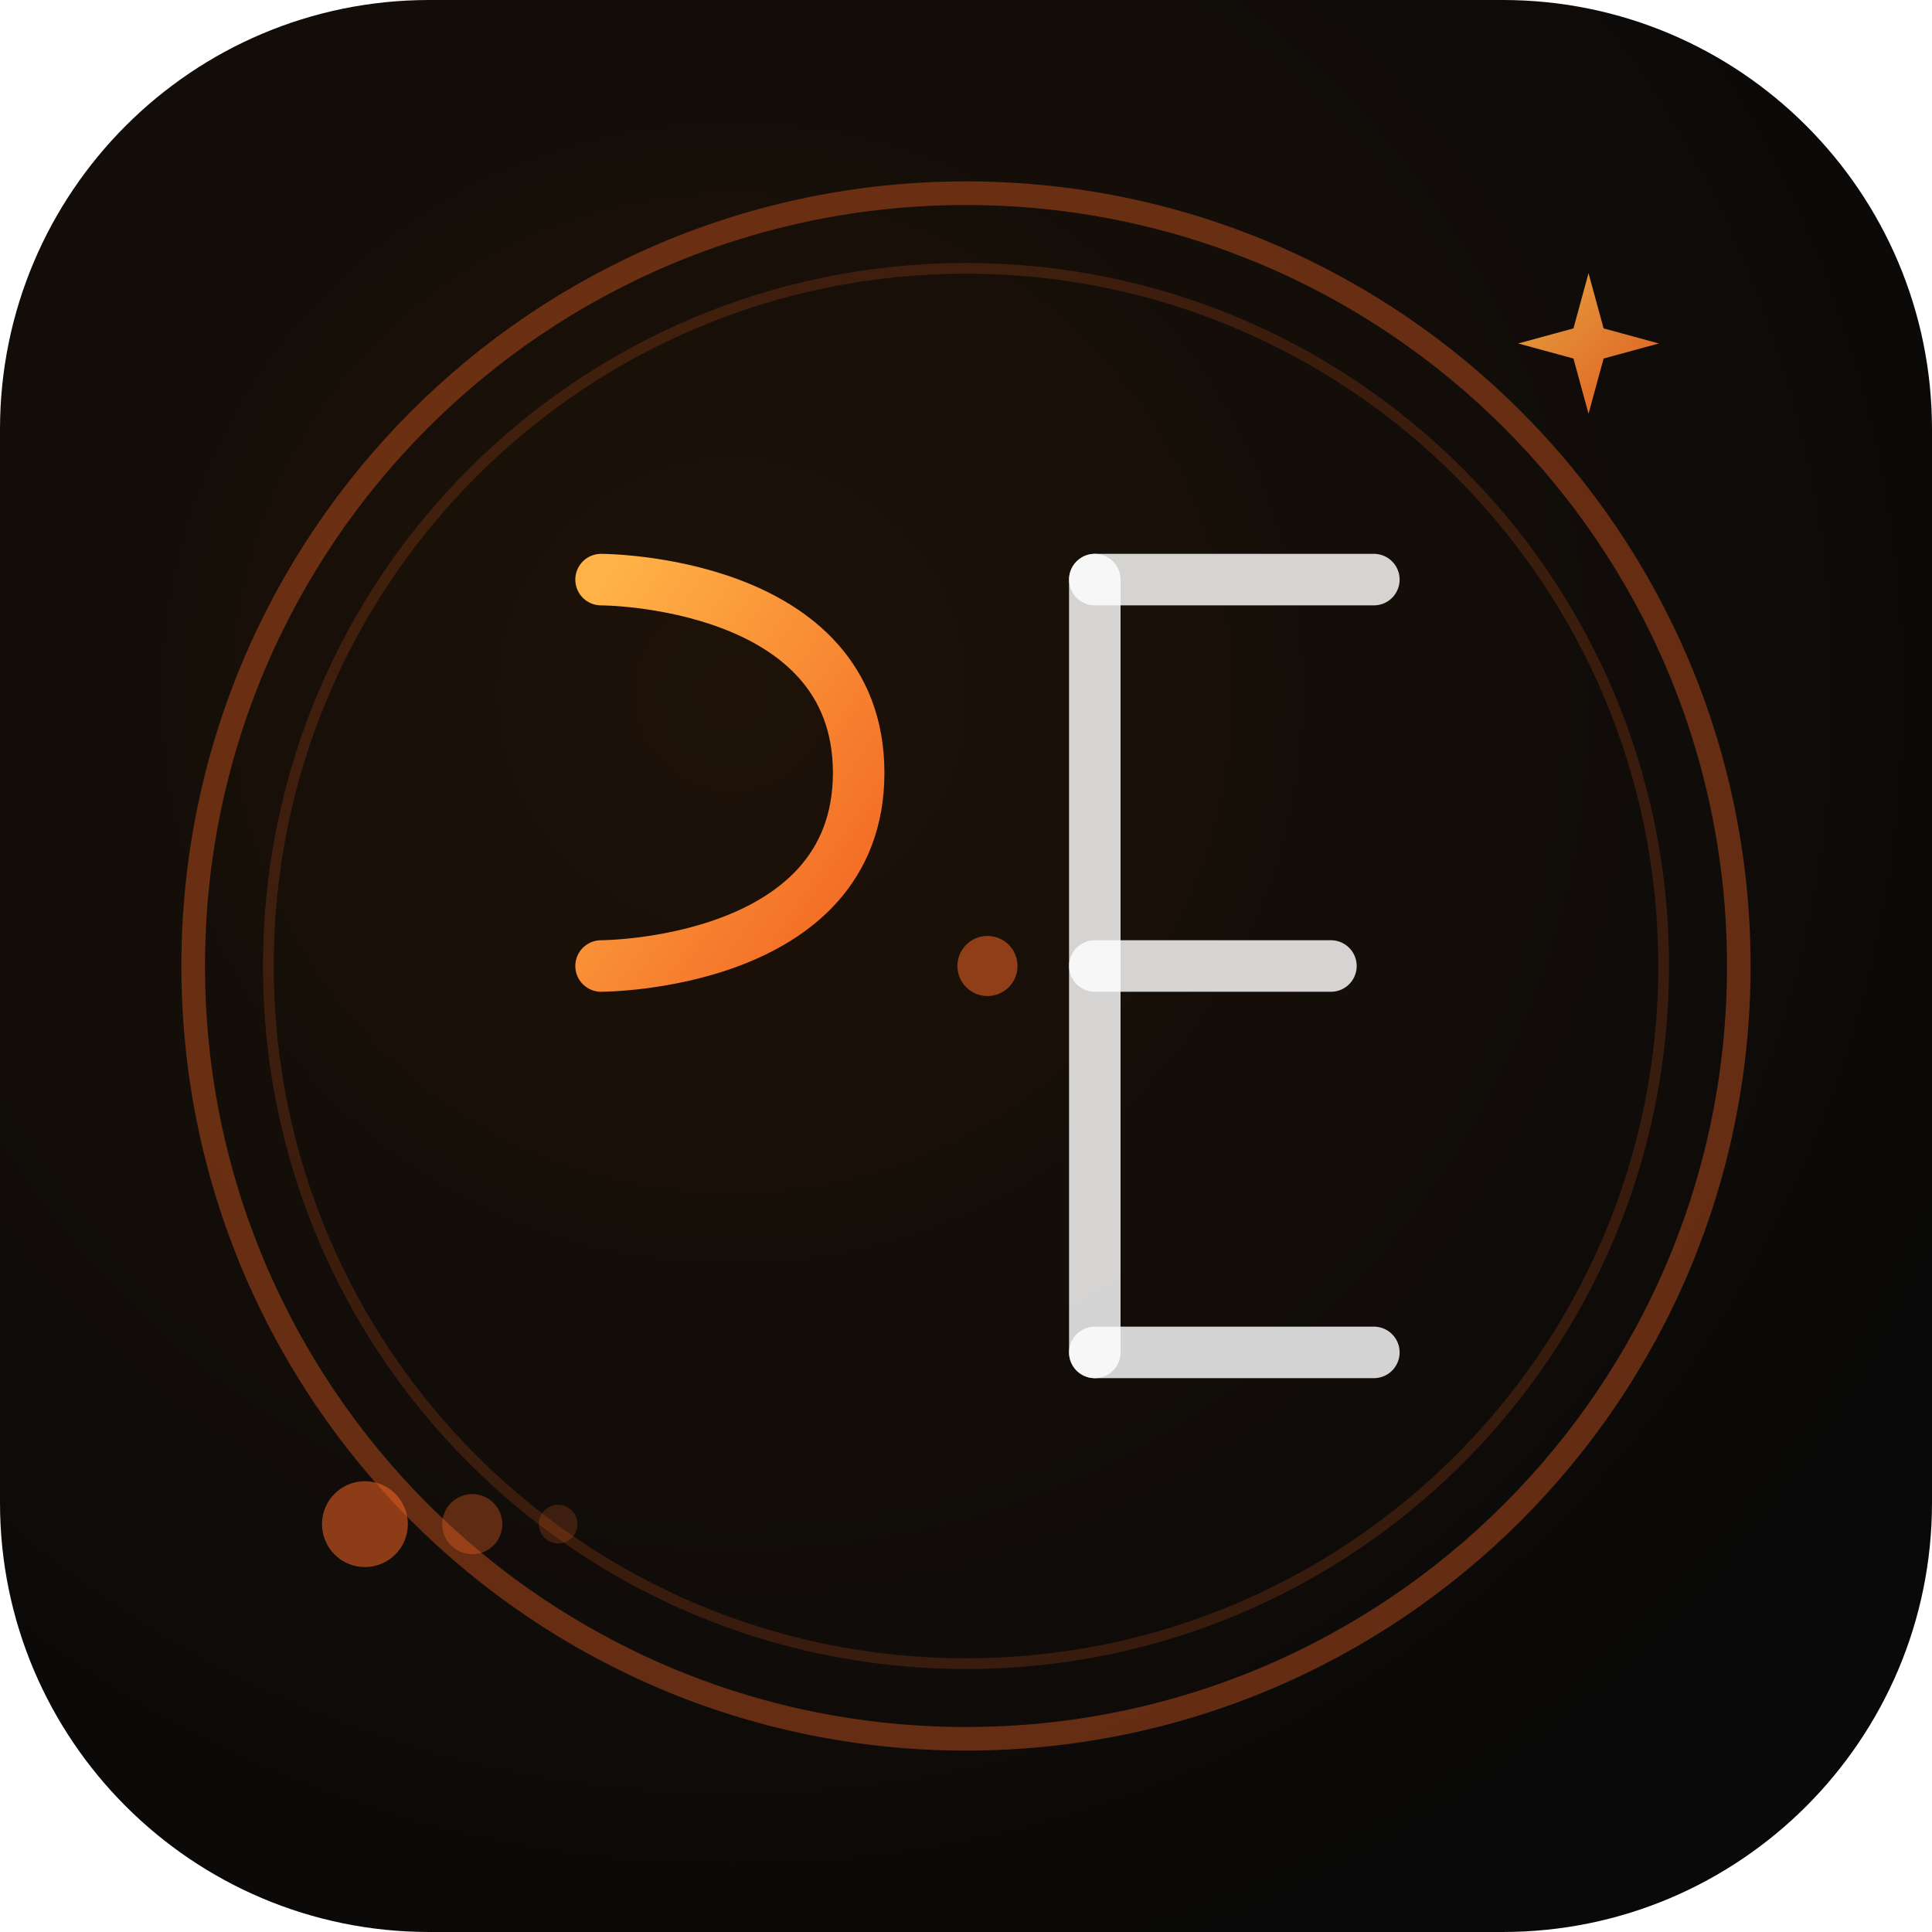
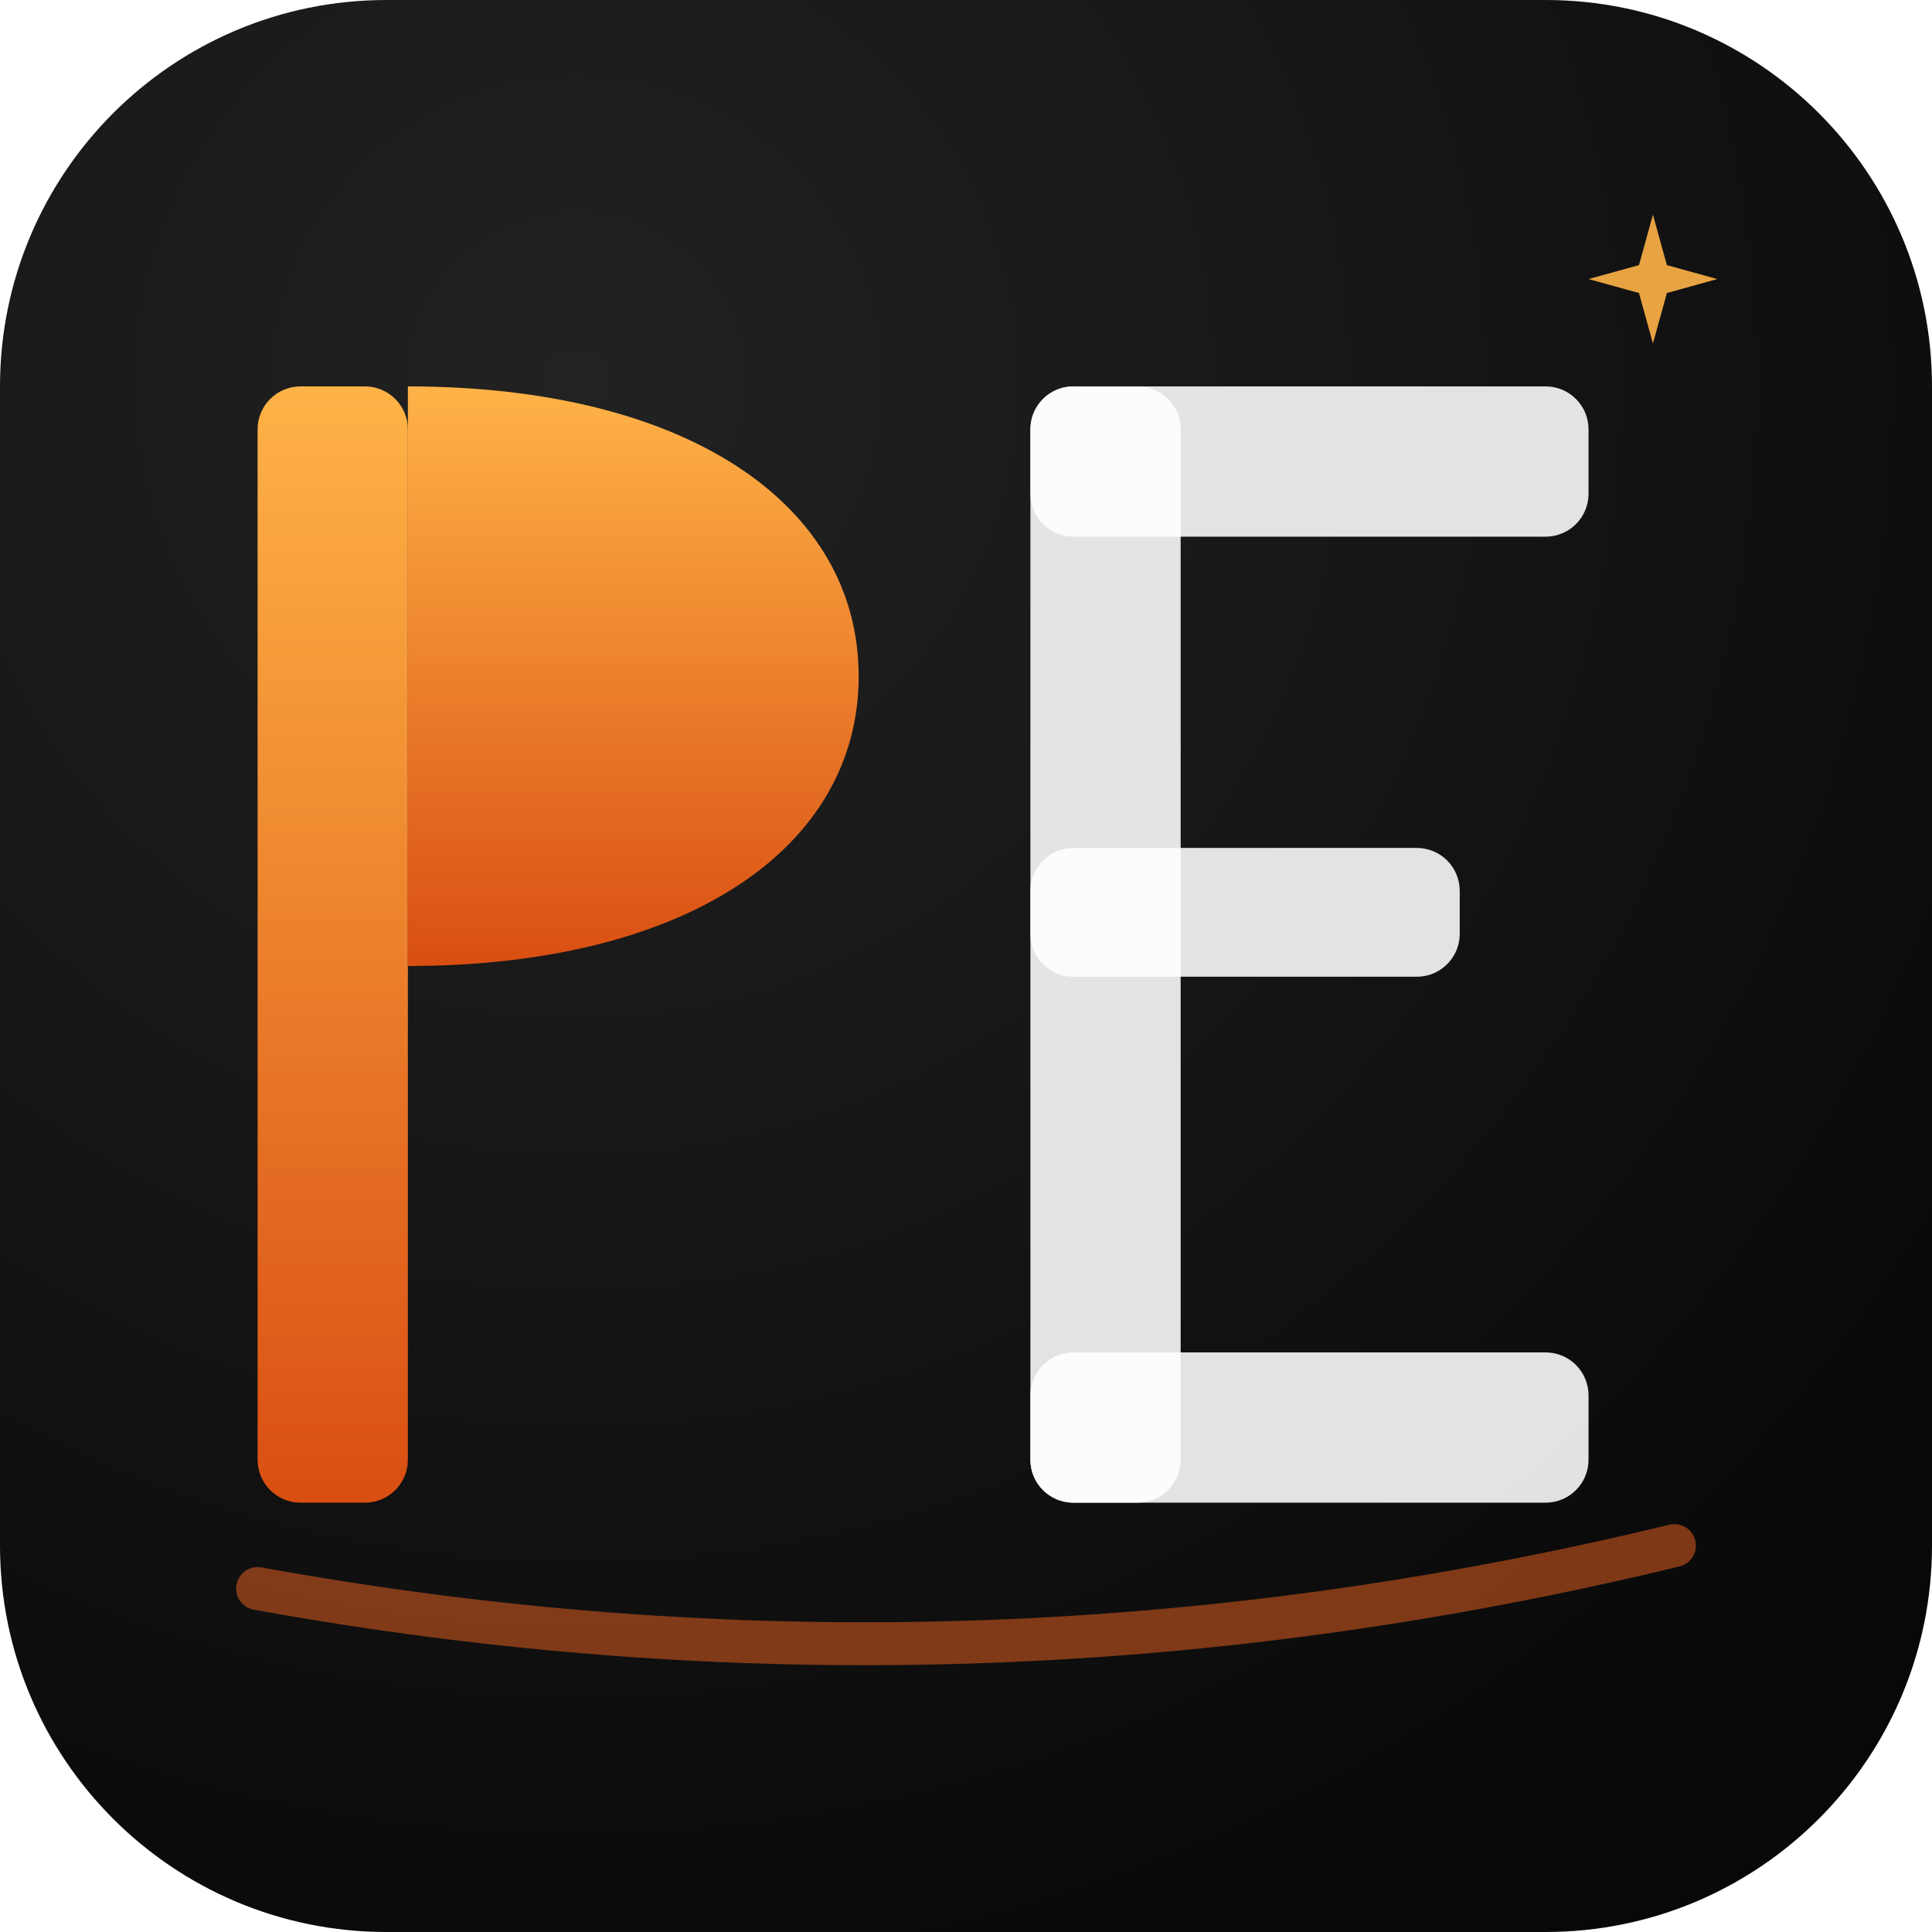
<svg xmlns="http://www.w3.org/2000/svg" viewBox="0 0 90 90" width="90" height="90">
  <defs>
-     <radialGradient id="bgGrad" cx="38%" cy="36%" r="72%">
-       <stop offset="0" stop-color="#1e1208" />
-       <stop offset="1" stop-color="#090909" />
+     <radialGradient id="bg" cx="30%" cy="20%" r="90%">
+       <stop offset="0" stop-color="#222222" />
+       <stop offset="1" stop-color="#080808" />
    </radialGradient>
-     <linearGradient id="sparks" x1="0" y1="0" x2="1" y2="1">
+     <linearGradient id="og" x1="0" y1="0" x2="0" y2="1">
      <stop offset="0" stop-color="#ffb347" />
-       <stop offset="1" stop-color="#F26522" />
+       <stop offset="1" stop-color="#d94e12" />
    </linearGradient>
  </defs>
-   <rect width="90" height="90" rx="20" fill="url(#bgGrad)" />
-   <circle cx="45" cy="45" r="36" fill="none" stroke="#F26522" stroke-width="1.1" opacity="0.38" />
-   <circle cx="45" cy="45" r="32.5" fill="none" stroke="#F26522" stroke-width="0.5" opacity="0.18" />
-   <g stroke="url(#sparks)" stroke-width="2.4" fill="none" stroke-linecap="round" stroke-linejoin="round">
-     <line x1="28" y1="27" x2="28" y2="63" />
-     <path d="M28 27 C28 27 40 27 40 36 C40 45 28 45 28 45" />
+   <rect width="90" height="90" rx="18" fill="url(#bg)" />
+   <rect x="12" y="18" width="7" height="52" rx="2" fill="url(#og)" />
+   <path d="M19 18 C32 18 40 23.5 40 31.5 C40 39.5 32 45 19 45 Z" fill="url(#og)" />
+   <rect x="48" y="18" width="7" height="52" rx="2" fill="rgba(255,255,255,0.88)" />
+   <rect x="48" y="18" width="26" height="7" rx="2" fill="rgba(255,255,255,0.88)" />
+   <rect x="48" y="39.5" width="20" height="6" rx="2" fill="rgba(255,255,255,0.88)" />
+   <rect x="48" y="63" width="26" height="7" rx="2" fill="rgba(255,255,255,0.88)" />
+   <path d="M12 74 Q45 80 78 72" stroke="#F26522" stroke-width="2" fill="none" stroke-linecap="round" opacity="0.5" />
+   <g transform="translate(77,13)" fill="#ffb347" opacity="0.9">
+     <path d="M0,-3 L0.65,-0.65 L3,0 L0.65,0.65 L0,3 L-0.65,0.65 L-3,0 L-0.65,-0.65 Z" />
  </g>
-   <circle cx="46" cy="45" r="1.4" fill="#F26522" opacity="0.55" />
-   <g stroke="rgba(255,255,255,0.82)" stroke-width="2.4" fill="none" stroke-linecap="round">
-     <line x1="51" y1="27" x2="51" y2="63" />
-     <line x1="51" y1="27" x2="64" y2="27" />
-     <line x1="51" y1="45" x2="62" y2="45" />
-     <line x1="51" y1="63" x2="64" y2="63" />
-   </g>
-   <g transform="translate(74,16)" fill="url(#sparks)" opacity="0.9">
-     <path d="M0,-4.2 L0.9,-0.9 L4.2,0 L0.9,0.9 L0,4.2 L-0.9,0.9 L-4.2,0 L-0.9,-0.9 Z" transform="scale(0.78)" />
-   </g>
-   <circle cx="17" cy="71" r="2" fill="#F26522" opacity="0.55" />
-   <circle cx="22" cy="71" r="1.4" fill="#F26522" opacity="0.35" />
-   <circle cx="26" cy="71" r="0.9" fill="#F26522" opacity="0.2" />
</svg>
